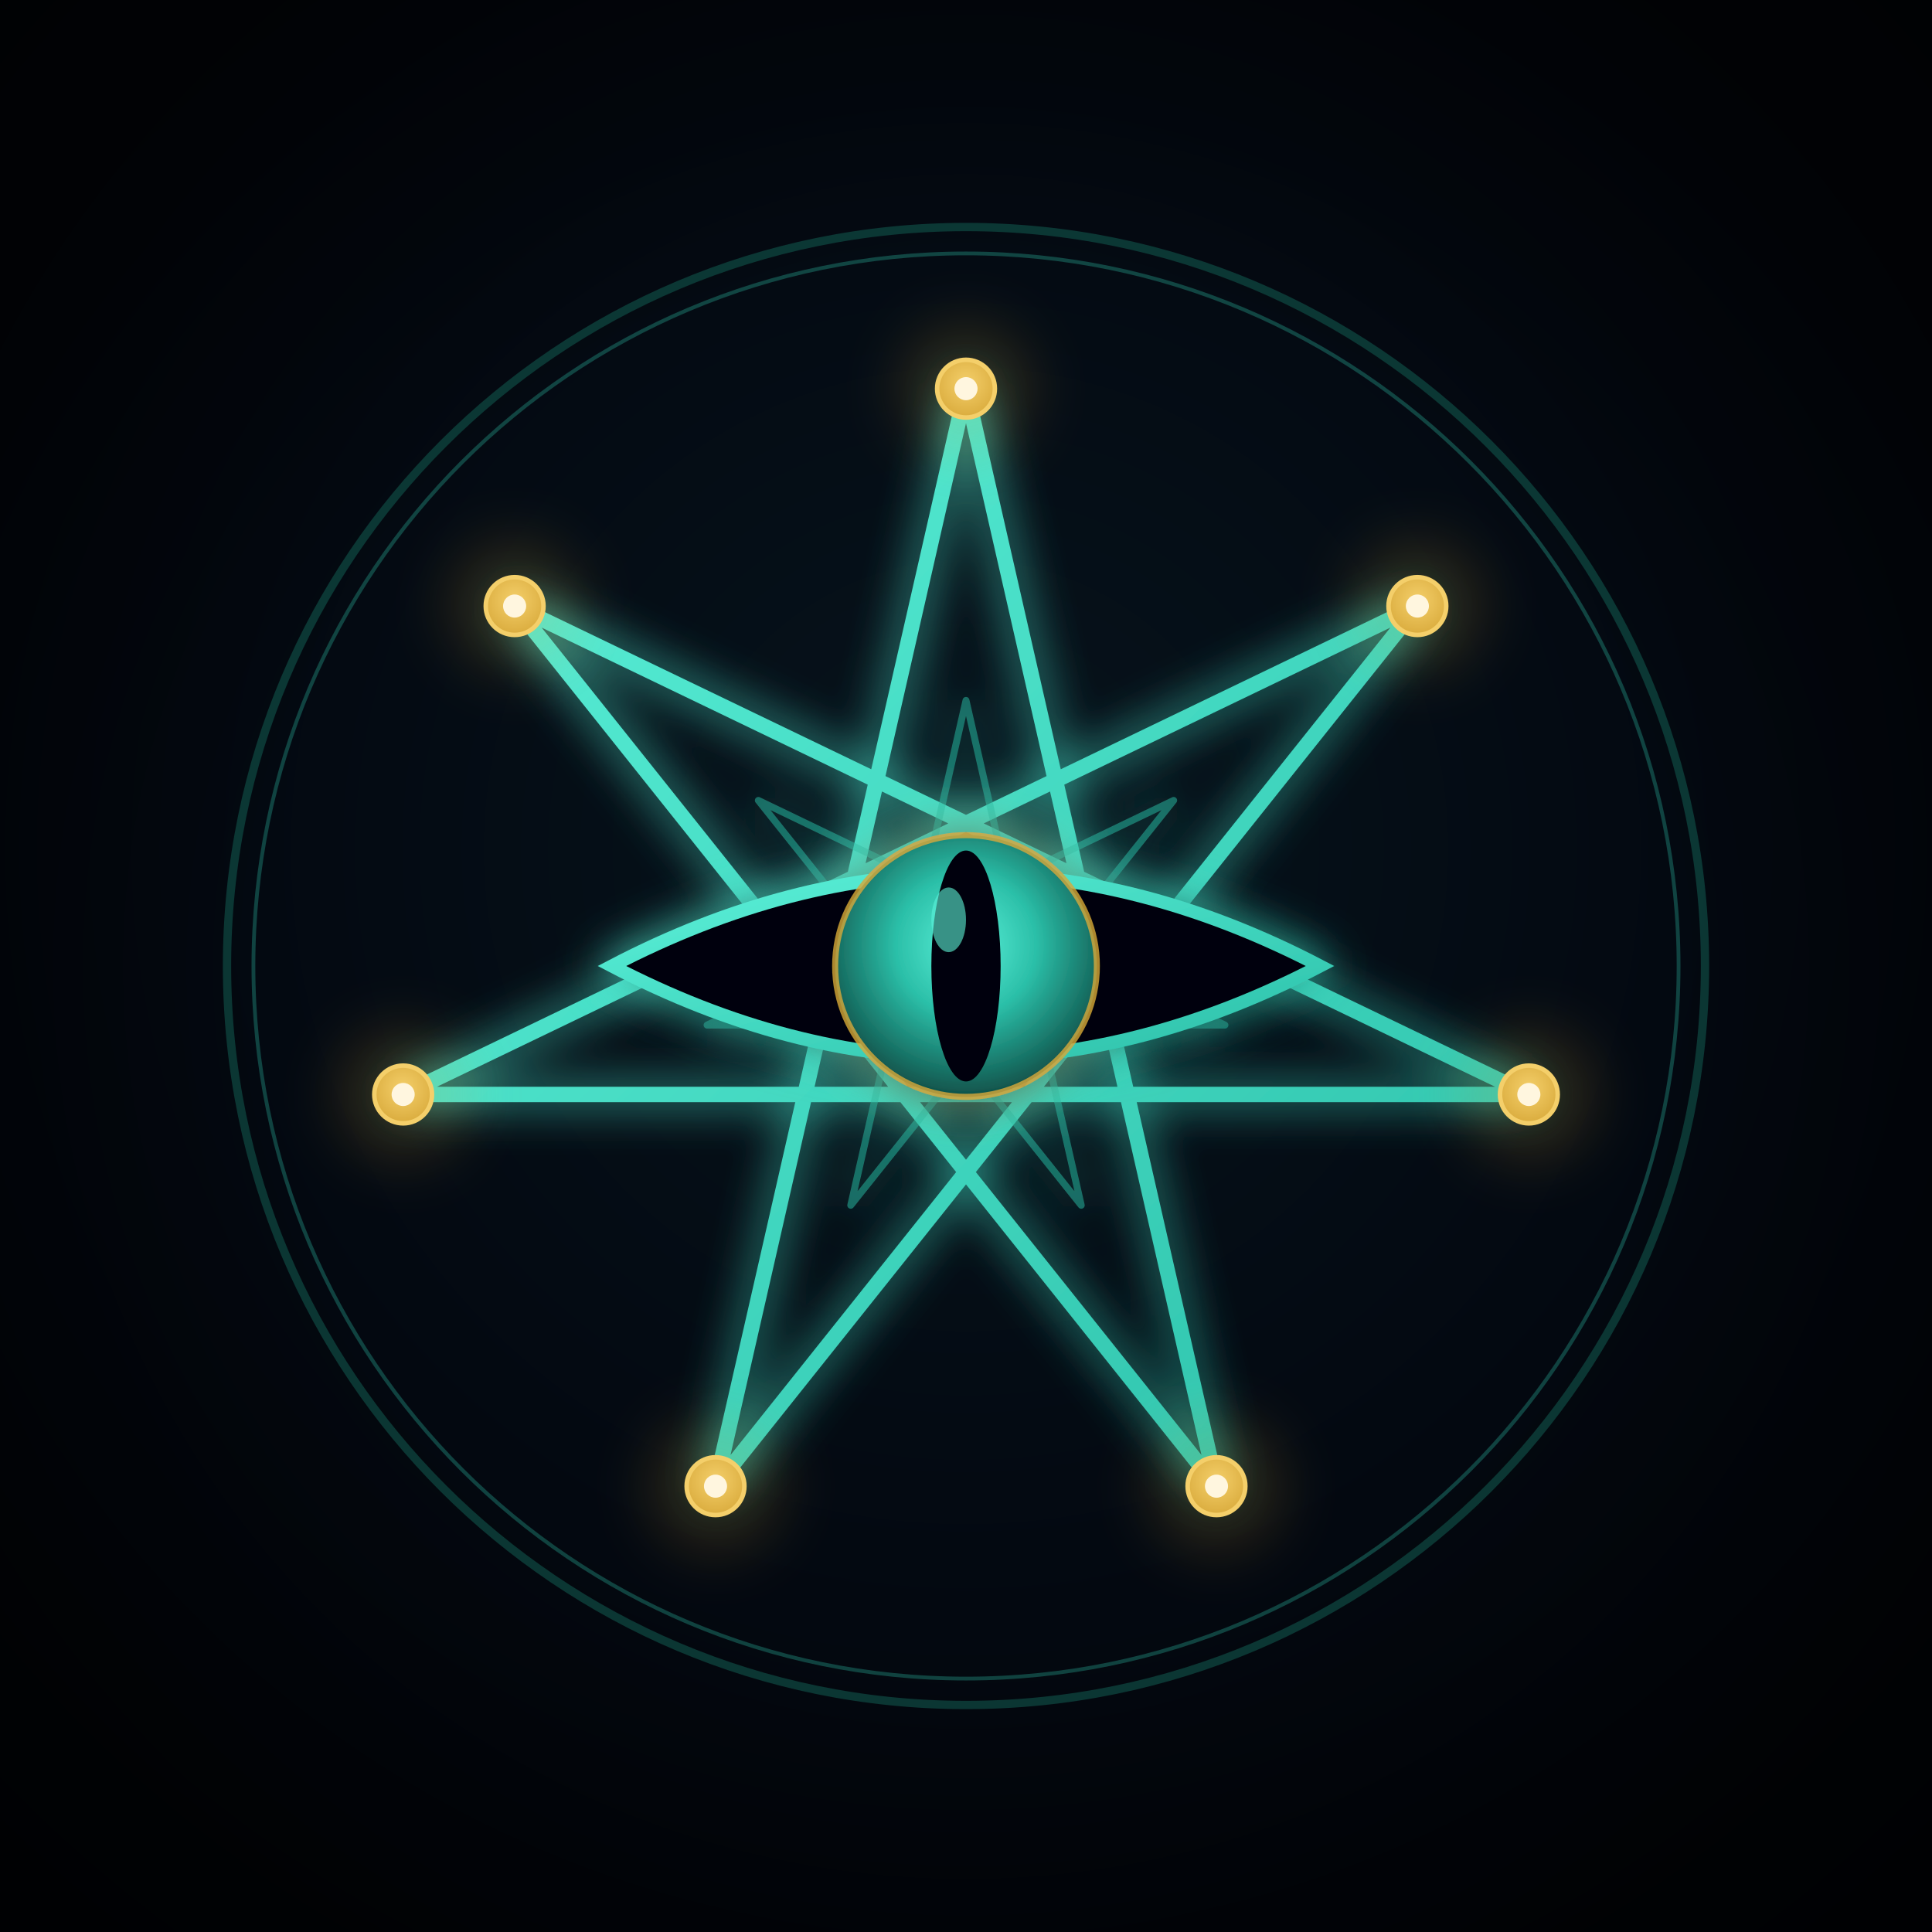
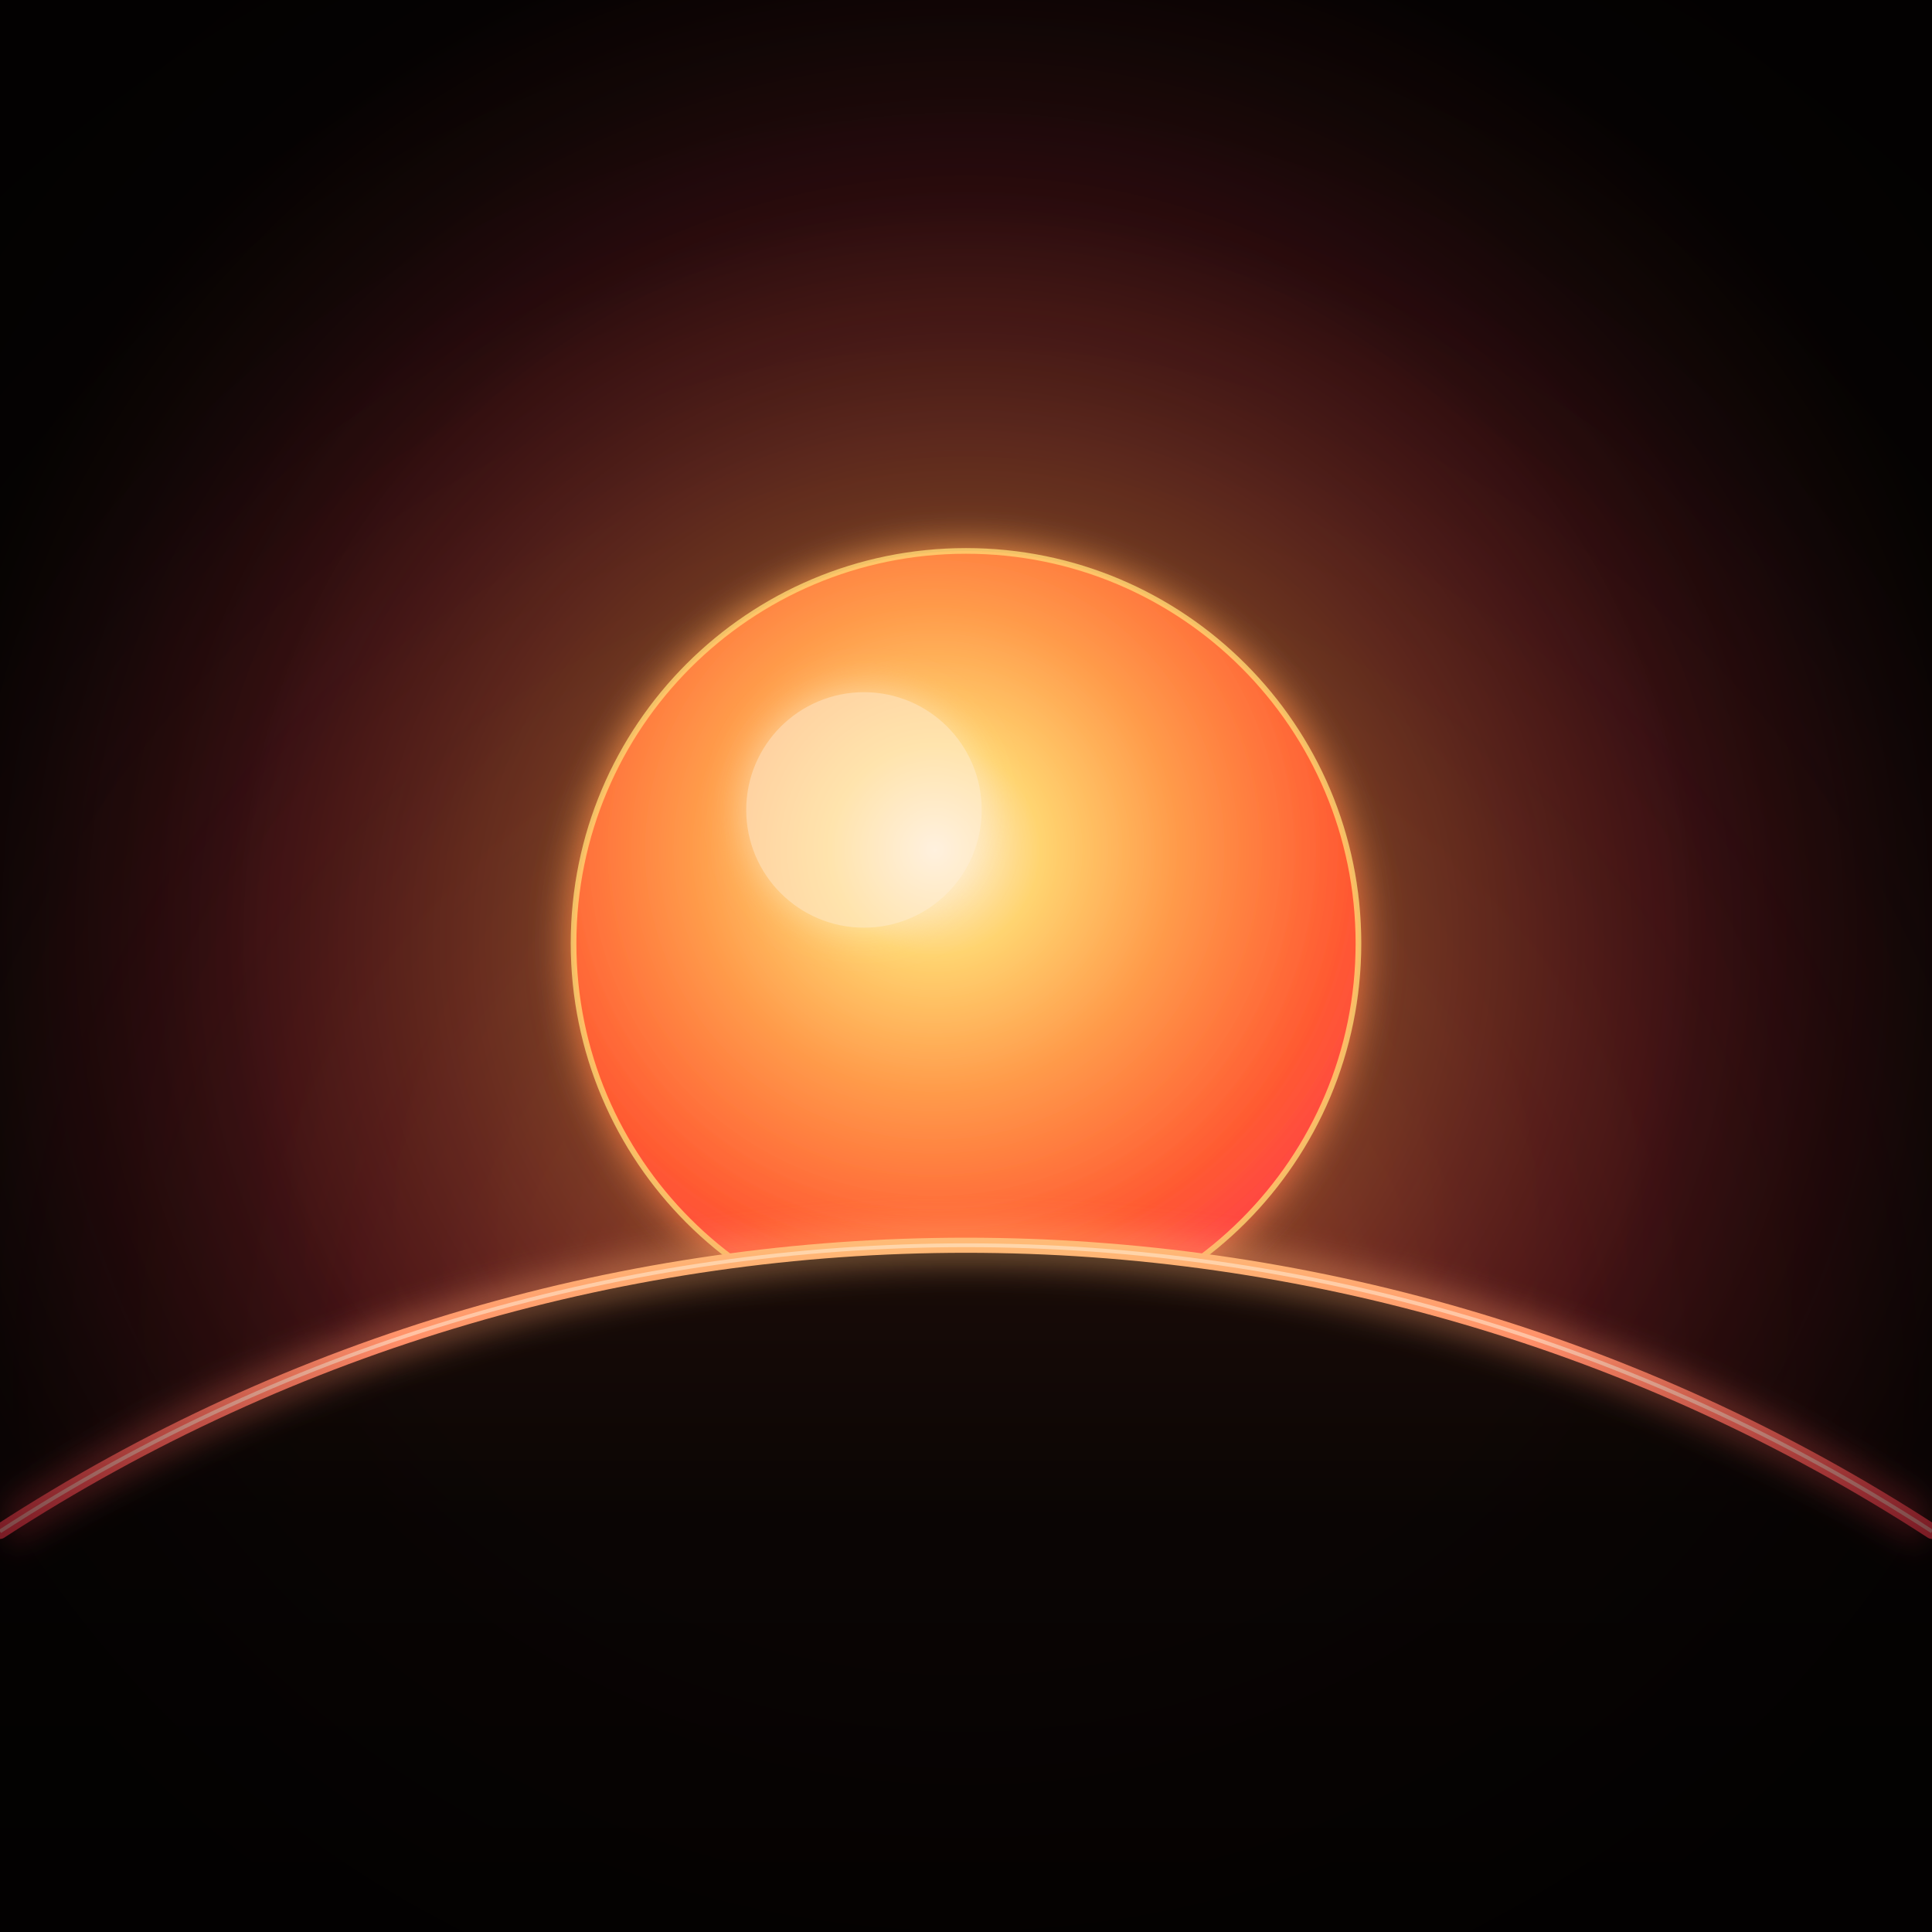
<svg xmlns="http://www.w3.org/2000/svg" viewBox="0 0 512 512" width="512" height="512">
  <defs>
-     <radialGradient id="field" cx="50%" cy="44%" r="72%">
-       <stop offset="0%" stop-color="#07141d" />
-       <stop offset="55%" stop-color="#030810" />
-       <stop offset="100%" stop-color="#010307" />
+     <radialGradient id="field" cx="50%" cy="64%" r="78%">
+       <stop offset="0%" stop-color="#1c0e07" />
+       <stop offset="48%" stop-color="#0c0705" />
+       <stop offset="100%" stop-color="#070302" />
    </radialGradient>
-     <radialGradient id="vignette" cx="50%" cy="50%" r="60%">
-       <stop offset="60%" stop-color="#000000" stop-opacity="0" />
-       <stop offset="100%" stop-color="#000000" stop-opacity="0.55" />
+     <radialGradient id="dawn" cx="50%" cy="72%" r="62%">
+       <stop offset="0%" stop-color="#ff3b4e" stop-opacity="0.34" />
+       <stop offset="45%" stop-color="#7a1c22" stop-opacity="0.22" />
+       <stop offset="100%" stop-color="#7a1c22" stop-opacity="0" />
    </radialGradient>
-     <radialGradient id="node" cx="50%" cy="40%" r="65%">
-       <stop offset="0%" stop-color="#f4cf6a" />
-       <stop offset="100%" stop-color="#d8a93a" />
+     <radialGradient id="vignette" cx="50%" cy="48%" r="62%">
+       <stop offset="58%" stop-color="#000000" stop-opacity="0" />
+       <stop offset="100%" stop-color="#000000" stop-opacity="0.6" />
    </radialGradient>
-     <radialGradient id="iris" cx="50%" cy="42%" r="60%">
-       <stop offset="0%" stop-color="#5cf2da" />
-       <stop offset="45%" stop-color="#2bbfa8" />
-       <stop offset="100%" stop-color="#0e4a43" />
+     <linearGradient id="planet" x1="0" y1="0" x2="0" y2="1">
+       <stop offset="0%" stop-color="#1a0c08" />
+       <stop offset="40%" stop-color="#0a0504" />
+       <stop offset="100%" stop-color="#070302" />
+     </linearGradient>
+     <radialGradient id="corona" cx="50%" cy="50%" r="50%">
+       <stop offset="0%" stop-color="#ffba76" stop-opacity="0.85" />
+       <stop offset="32%" stop-color="#ff9a4a" stop-opacity="0.42" />
+       <stop offset="70%" stop-color="#ff3b4e" stop-opacity="0.14" />
+       <stop offset="100%" stop-color="#ff3b4e" stop-opacity="0" />
    </radialGradient>
-     <linearGradient id="stroke" x1="0" y1="0" x2="1" y2="1">
-       <stop offset="0%" stop-color="#5cf2da" />
-       <stop offset="100%" stop-color="#2bbfa8" />
+     <radialGradient id="orb" cx="46%" cy="38%" r="68%">
+       <stop offset="0%" stop-color="#fff1de" />
+       <stop offset="20%" stop-color="#ffd470" />
+       <stop offset="46%" stop-color="#ff9a4a" />
+       <stop offset="78%" stop-color="#ff5a32" />
+       <stop offset="100%" stop-color="#ff3b4e" />
+     </radialGradient>
+     <linearGradient id="loss" x1="0" y1="0" x2="1" y2="0">
+       <stop offset="0%" stop-color="#ffba76" />
+       <stop offset="100%" stop-color="#ffd470" />
    </linearGradient>
-     <filter id="bloom" x="-40%" y="-40%" width="180%" height="180%">
-       <feGaussianBlur stdDeviation="6" result="b" />
+     <radialGradient id="ray" cx="50%" cy="50%" r="50%">
+       <stop offset="0%" stop-color="#ffba76" />
+       <stop offset="100%" stop-color="#ff9a4a" stop-opacity="0" />
+     </radialGradient>
+     <linearGradient id="rim" x1="0" y1="0" x2="0" y2="1">
+       <stop offset="0%" stop-color="#ffba76" />
+       <stop offset="100%" stop-color="#ff3b4e" />
+     </linearGradient>
+     <filter id="bloom" x="-50%" y="-50%" width="200%" height="200%">
+       <feGaussianBlur stdDeviation="5" result="b" />
      <feMerge>
        <feMergeNode in="b" />
        <feMergeNode in="SourceGraphic" />
      </feMerge>
-     </filter>
-     <filter id="soft" x="-80%" y="-80%" width="260%" height="260%">
-       <feGaussianBlur stdDeviation="7" />
    </filter>
    <filter id="grain">
      <feTurbulence type="fractalNoise" baseFrequency="0.9" numOctaves="2" stitchTiles="stitch" />
      <feColorMatrix type="saturate" values="0" />
    </filter>
  </defs>
  <rect width="512" height="512" fill="url(#field)" />
+   <rect width="512" height="512" fill="url(#dawn)" />
+   <circle cx="256" cy="250" r="280.8" fill="url(#corona)" />
+   <g filter="url(#bloom)">
+     <circle cx="256" cy="250" r="104" fill="url(#orb)" />
+     <circle cx="256" cy="250" r="104" fill="none" stroke="#ffd470" stroke-width="1.5" opacity="0.8" />
+     <circle cx="228.96" cy="214.64" r="31.2" fill="#fff1de" opacity="0.55" filter="url(#bloom)" />
+   </g>
+   <path d="M0 405.84 A 470 470 0 0 1 512 405.84 L512 512 L0 512 Z" fill="url(#planet)" />
+   <path d="M0 405.84 A 470 470 0 0 1 512 405.84" fill="none" stroke="url(#rim)" stroke-width="4" stroke-linecap="round" filter="url(#bloom)" />
+   <path d="M0 405.84 A 470 470 0 0 1 512 405.84" fill="none" stroke="#fff1de" stroke-width="1" opacity="0.5" />
  <rect width="512" height="512" fill="url(#vignette)" />
-   <circle cx="256" cy="256" r="195.84" fill="none" stroke="#0e4a43" stroke-width="2.2" opacity="0.7" />
-   <circle cx="256" cy="256" r="188.84" fill="none" stroke="#2bbfa8" stroke-width="1" opacity="0.32" />
-   <g filter="url(#bloom)">
-     <path d="M256 103 L322.38 393.85 L136.38 160.61 L405.16 290.05 L106.84 290.05 L375.62 160.61 L189.62 393.85 Z" fill="none" stroke="url(#stroke)" stroke-width="4.08" stroke-linejoin="round" stroke-linecap="round" />
-     <path d="M256 185.62 L286.54 319.41 L200.97 212.12 L324.62 271.66 L187.38 271.66 L311.03 212.12 L225.46 319.41 Z" fill="none" stroke="#2bbfa8" stroke-width="1.84" stroke-linejoin="round" opacity="0.5" />
-   </g>
-   <g filter="url(#bloom)">
-     <path d="M162.16 256 Q256 207.04 349.84 256 Q256 304.96 162.16 256 Z" fill="#010307" stroke="url(#stroke)" stroke-width="3.47" />
-     <circle cx="256" cy="256" r="34.68" fill="url(#iris)" />
-     <ellipse cx="256" cy="256" rx="9.18" ry="30.6" fill="#010307" />
-     <ellipse cx="251.41" cy="243.76" rx="4.59" ry="8.57" fill="#5cf2da" opacity="0.6" />
-     <circle cx="256" cy="256" r="34.68" fill="none" stroke="#d8a93a" stroke-width="1.6" opacity="0.8" />
-   </g>
-   <circle cx="256" cy="103" r="18.36" fill="#d8a93a" opacity="0.16" filter="url(#soft)" />
-   <circle cx="256" cy="103" r="7.65" fill="url(#node)" stroke="#f4cf6a" stroke-width="1.2" />
-   <circle cx="256" cy="103" r="3.06" fill="#fff6df" />
-   <circle cx="375.62" cy="160.61" r="18.36" fill="#d8a93a" opacity="0.16" filter="url(#soft)" />
-   <circle cx="375.62" cy="160.61" r="7.65" fill="url(#node)" stroke="#f4cf6a" stroke-width="1.2" />
-   <circle cx="375.62" cy="160.61" r="3.06" fill="#fff6df" />
-   <circle cx="405.16" cy="290.05" r="18.36" fill="#d8a93a" opacity="0.16" filter="url(#soft)" />
-   <circle cx="405.16" cy="290.05" r="7.65" fill="url(#node)" stroke="#f4cf6a" stroke-width="1.2" />
-   <circle cx="405.16" cy="290.05" r="3.06" fill="#fff6df" />
-   <circle cx="322.38" cy="393.85" r="18.36" fill="#d8a93a" opacity="0.16" filter="url(#soft)" />
-   <circle cx="322.38" cy="393.85" r="7.65" fill="url(#node)" stroke="#f4cf6a" stroke-width="1.2" />
-   <circle cx="322.38" cy="393.85" r="3.06" fill="#fff6df" />
-   <circle cx="189.62" cy="393.85" r="18.36" fill="#d8a93a" opacity="0.16" filter="url(#soft)" />
-   <circle cx="189.62" cy="393.85" r="7.65" fill="url(#node)" stroke="#f4cf6a" stroke-width="1.2" />
-   <circle cx="189.62" cy="393.85" r="3.06" fill="#fff6df" />
-   <circle cx="106.84" cy="290.05" r="18.36" fill="#d8a93a" opacity="0.16" filter="url(#soft)" />
-   <circle cx="106.84" cy="290.05" r="7.65" fill="url(#node)" stroke="#f4cf6a" stroke-width="1.2" />
-   <circle cx="106.84" cy="290.05" r="3.06" fill="#fff6df" />
-   <circle cx="136.38" cy="160.61" r="18.36" fill="#d8a93a" opacity="0.16" filter="url(#soft)" />
-   <circle cx="136.38" cy="160.61" r="7.65" fill="url(#node)" stroke="#f4cf6a" stroke-width="1.2" />
-   <circle cx="136.38" cy="160.61" r="3.06" fill="#fff6df" />
</svg>
